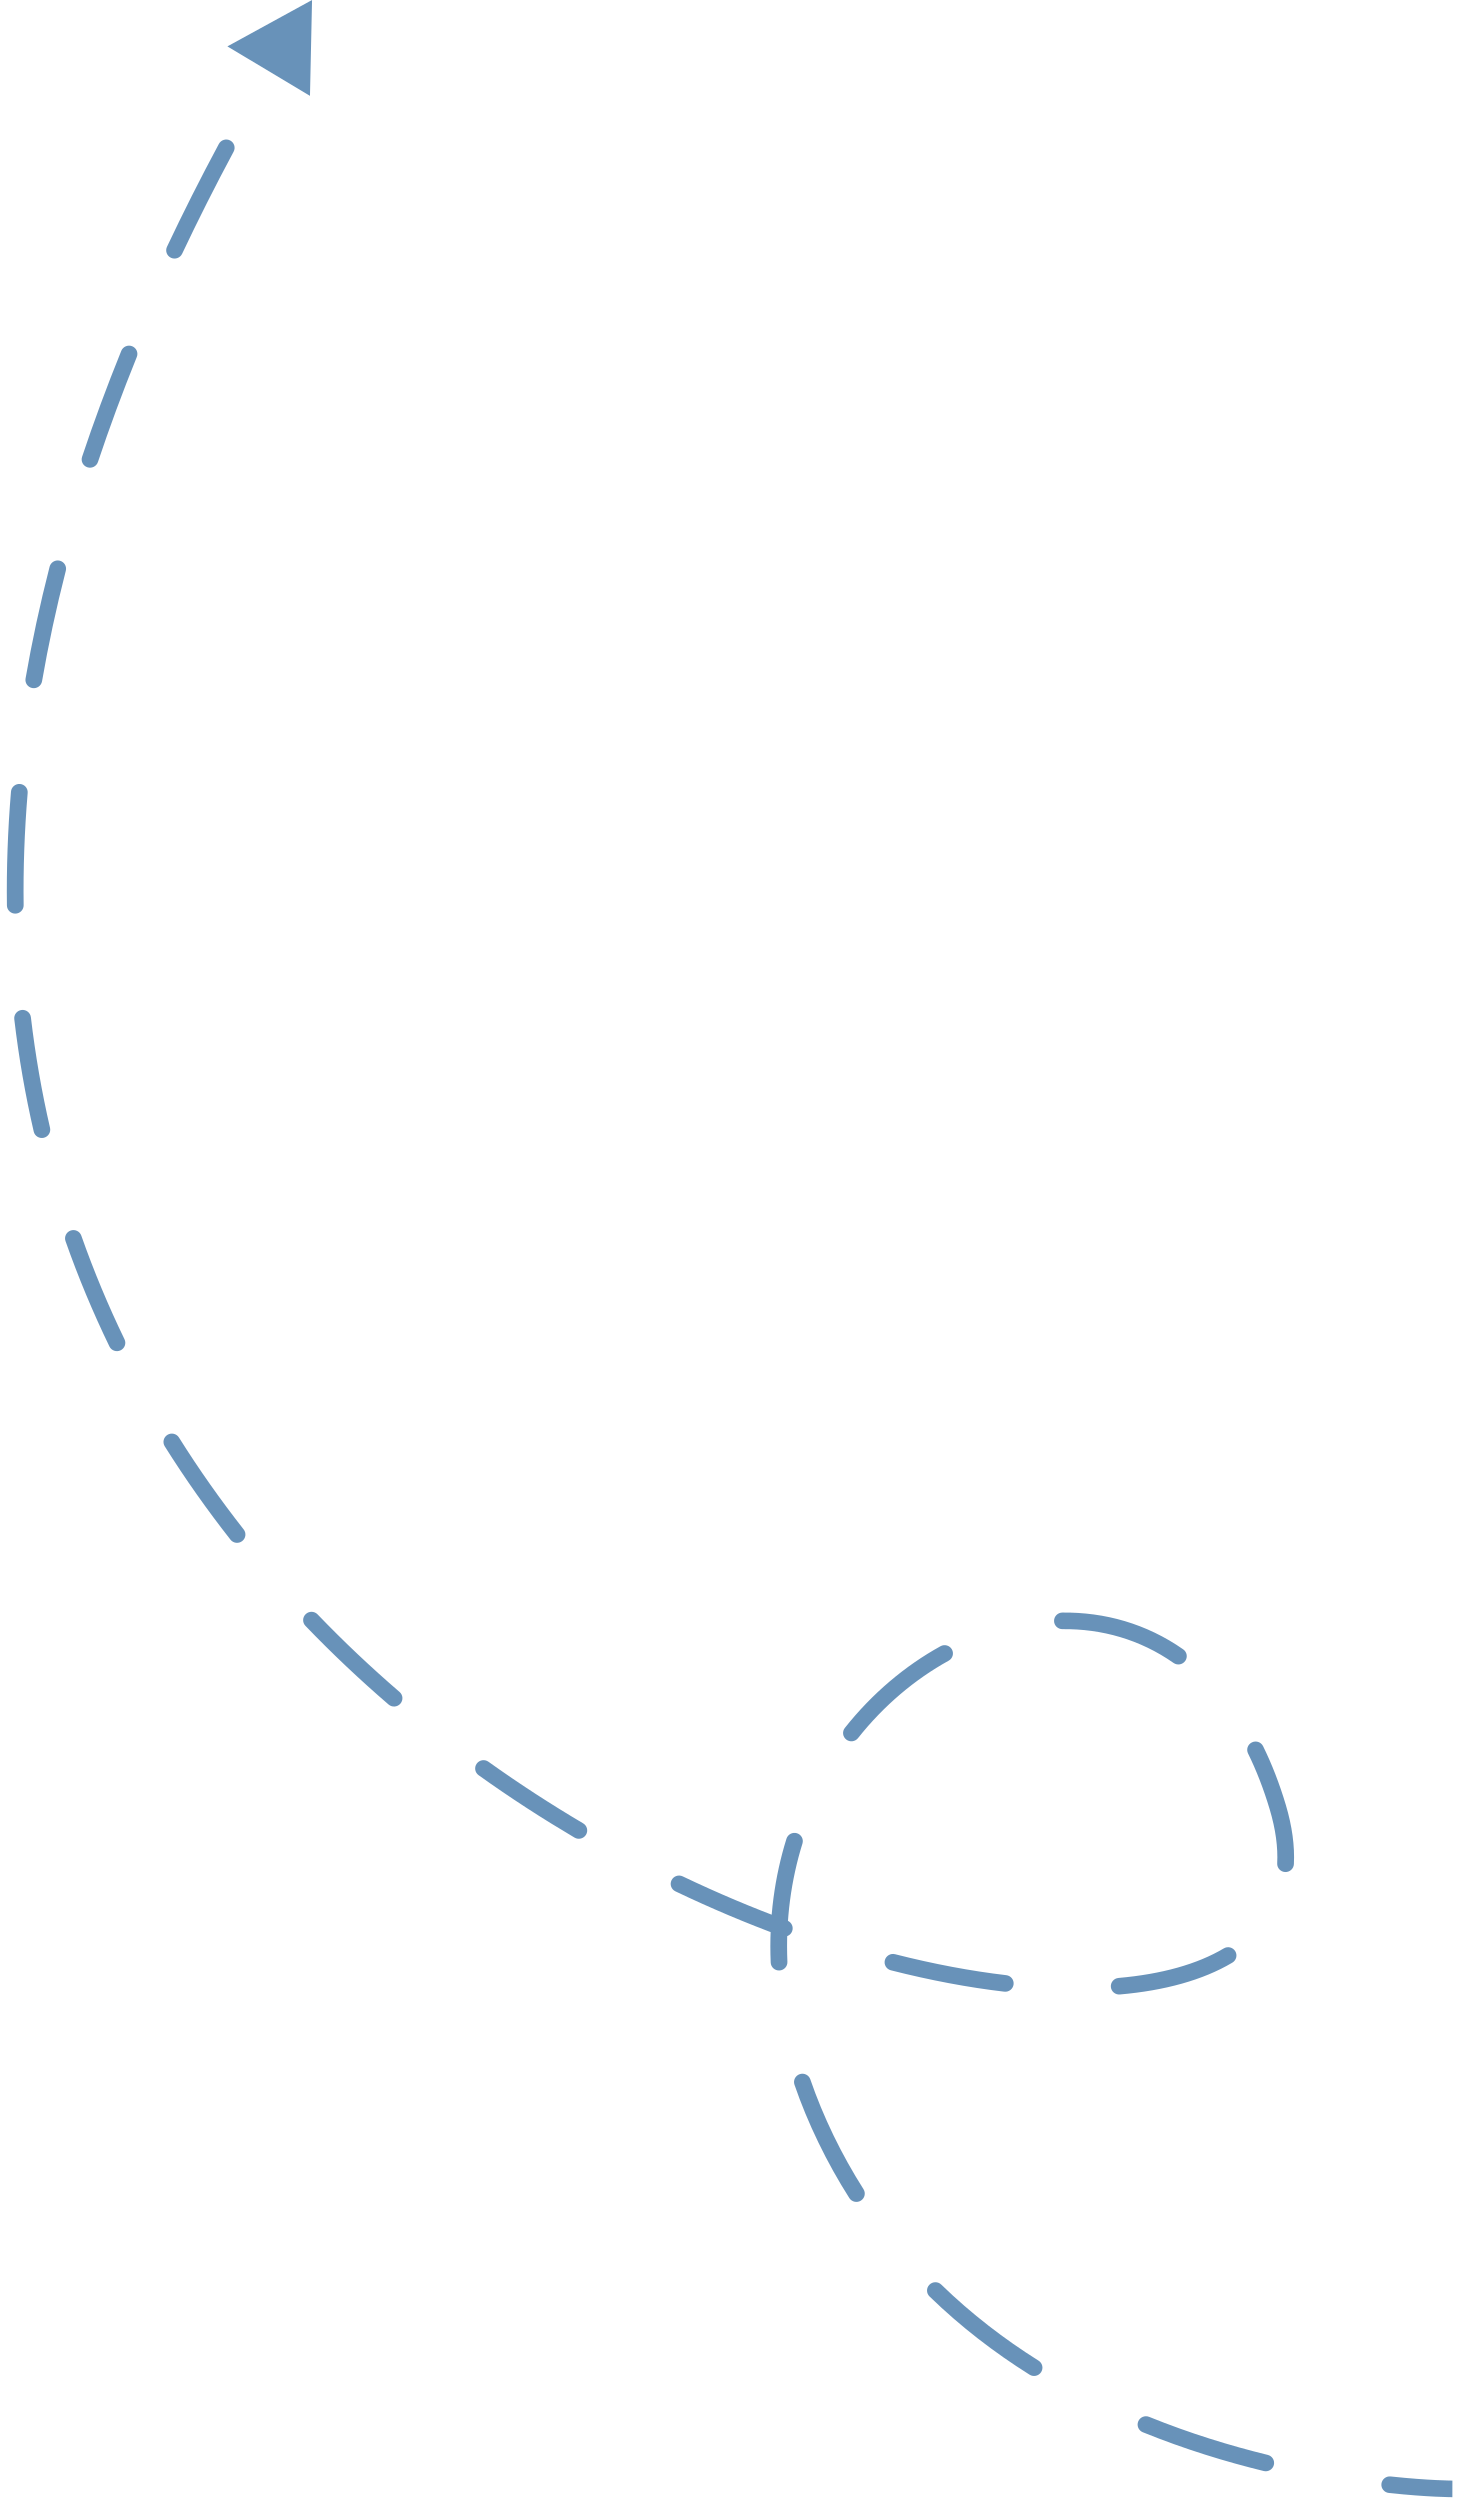
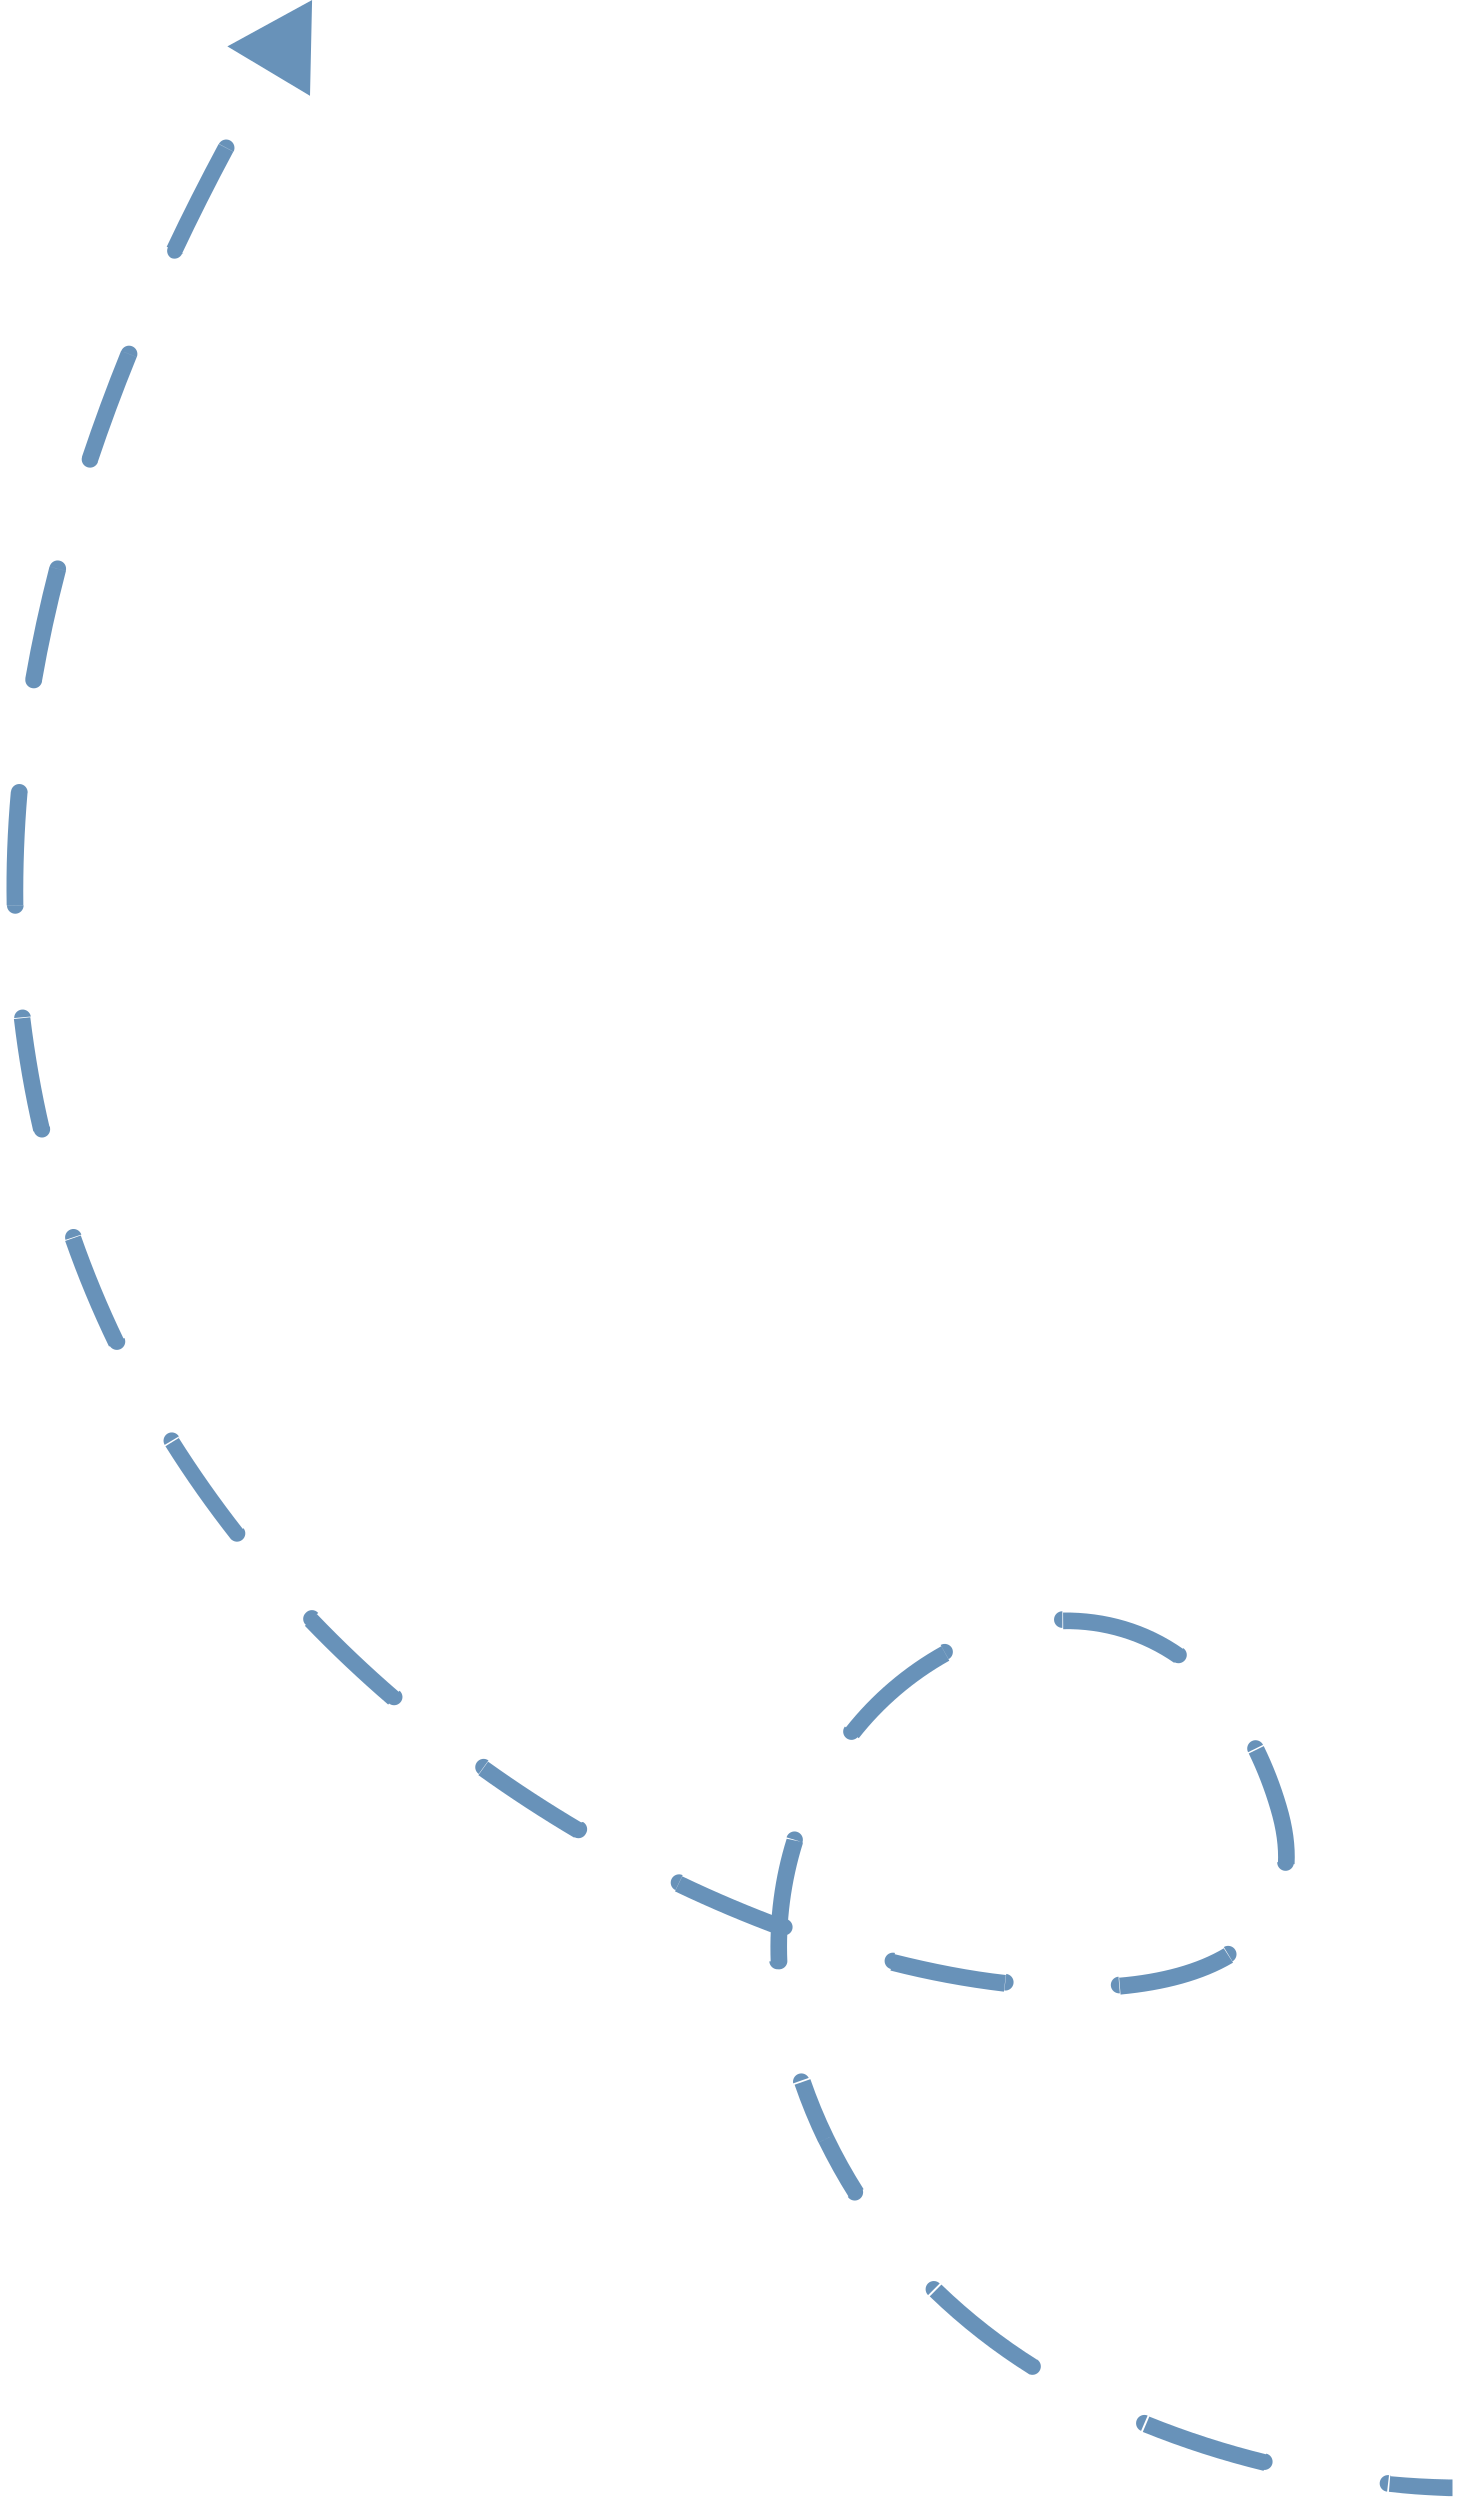
- <svg xmlns="http://www.w3.org/2000/svg" width="105" height="180" viewBox="0 0 105 180" fill="none">
-   <path d="M22.467 2.85072e-05L22.318 6.902L16.372 3.34L22.467 2.85072e-05ZM92 130.119L92.578 129.948L92 130.119ZM59.467 154L58.924 154.26L58.924 154.26L59.467 154ZM20.795 3.896C20.625 4.181 20.256 4.276 19.97 4.108C19.684 3.941 19.589 3.575 19.758 3.29L20.795 3.896ZM15.758 10.363C15.914 10.071 16.279 9.96 16.572 10.114C16.866 10.269 16.977 10.631 16.82 10.922L15.758 10.363ZM13.113 18.272C12.971 18.571 12.613 18.701 12.312 18.561C12.011 18.422 11.881 18.066 12.023 17.767L13.113 18.272ZM8.731 25.263C8.856 24.956 9.206 24.807 9.515 24.929C9.823 25.052 9.973 25.4 9.848 25.706L8.731 25.263ZM7.053 33.263C6.948 33.577 6.607 33.747 6.292 33.644C5.976 33.541 5.805 33.203 5.91 32.889L7.053 33.263ZM3.571 40.804C3.653 40.484 3.981 40.29 4.303 40.37C4.625 40.451 4.82 40.776 4.738 41.096L3.571 40.804ZM3.027 49.051C2.97 49.377 2.659 49.596 2.331 49.541C2.003 49.486 1.783 49.177 1.84 48.852L3.027 49.051ZM0.791 56.994C0.819 56.665 1.11 56.42 1.441 56.446C1.773 56.472 2.019 56.761 1.992 57.09L0.791 56.994ZM1.702 65.174C1.707 65.504 1.441 65.776 1.108 65.781C0.776 65.787 0.503 65.523 0.498 65.193L1.702 65.174ZM1.028 73.383C0.989 73.055 1.226 72.757 1.556 72.718C1.886 72.679 2.185 72.913 2.224 73.241L1.028 73.383ZM3.602 81.203C3.676 81.525 3.473 81.846 3.149 81.921C2.825 81.995 2.502 81.795 2.428 81.473L3.602 81.203ZM4.717 89.362C4.607 89.05 4.773 88.709 5.086 88.599C5.4 88.489 5.744 88.653 5.853 88.964L4.717 89.362ZM8.963 96.425C9.107 96.722 8.981 97.08 8.681 97.224C8.381 97.367 8.022 97.243 7.878 96.945L8.963 96.425ZM11.861 104.134C11.686 103.854 11.772 103.485 12.054 103.31C12.337 103.135 12.708 103.22 12.884 103.5L11.861 104.134ZM17.544 110.119C17.748 110.379 17.701 110.755 17.439 110.958C17.176 111.161 16.798 111.116 16.594 110.855L17.544 110.119ZM21.991 117.061C21.762 116.822 21.772 116.444 22.013 116.216C22.254 115.987 22.635 115.996 22.864 116.234L21.991 117.061ZM28.768 121.821C29.019 122.037 29.045 122.415 28.827 122.664C28.608 122.914 28.228 122.941 27.977 122.725L28.768 121.821ZM34.461 127.815C34.191 127.622 34.131 127.248 34.326 126.98C34.52 126.712 34.897 126.651 35.166 126.844L34.461 127.815ZM41.985 131.28C42.271 131.448 42.364 131.815 42.194 132.099C42.023 132.383 41.653 132.477 41.368 132.308L41.985 131.28ZM48.629 136.176C48.33 136.033 48.204 135.676 48.349 135.379C48.494 135.081 48.854 134.956 49.153 135.098L48.629 136.176ZM56.681 138.28C56.992 138.395 57.151 138.739 57.034 139.049C56.918 139.358 56.571 139.516 56.259 139.401L56.681 138.28ZM64.141 141.861C63.82 141.779 63.626 141.454 63.71 141.134C63.793 140.814 64.122 140.621 64.444 140.703L64.141 141.861ZM72.453 142.213C72.783 142.252 73.018 142.549 72.978 142.877C72.938 143.205 72.638 143.44 72.308 143.401L72.453 142.213ZM80.633 143.603C80.301 143.632 80.01 143.389 79.982 143.06C79.954 142.731 80.199 142.441 80.531 142.412L80.633 143.603ZM88.114 140.284C88.399 140.114 88.769 140.206 88.939 140.489C89.109 140.772 89.016 141.14 88.731 141.309L88.114 140.284ZM93.161 134.217C93.145 134.547 92.862 134.802 92.53 134.787C92.198 134.772 91.942 134.492 91.958 134.162L93.161 134.217ZM89.86 126.252C89.714 125.956 89.838 125.597 90.137 125.452C90.436 125.306 90.796 125.428 90.942 125.725L89.86 126.252ZM85.192 118.755C85.464 118.945 85.528 119.318 85.336 119.588C85.144 119.858 84.769 119.923 84.497 119.733L85.192 118.755ZM76.499 117.299C76.166 117.303 75.894 117.038 75.892 116.708C75.889 116.378 76.156 116.107 76.489 116.104L76.499 117.299ZM67.719 118.527C68.01 118.366 68.376 118.47 68.537 118.758C68.698 119.047 68.593 119.411 68.302 119.571L67.719 118.527ZM61.776 125.145C61.569 125.405 61.191 125.451 60.93 125.247C60.669 125.043 60.624 124.667 60.83 124.408L61.776 125.145ZM56.625 132.389C56.724 132.073 57.061 131.896 57.379 131.993C57.696 132.089 57.874 132.424 57.776 132.739L56.625 132.389ZM56.693 141.251C56.707 141.581 56.449 141.861 56.117 141.875C55.785 141.89 55.504 141.635 55.49 141.305L56.693 141.251ZM57.202 150.1C57.095 149.788 57.263 149.448 57.577 149.34C57.892 149.233 58.234 149.399 58.342 149.711L57.202 150.1ZM62.171 157.62C62.348 157.899 62.264 158.268 61.983 158.445C61.702 158.622 61.33 158.539 61.152 158.26L62.171 157.62ZM66.926 165.345C66.689 165.115 66.685 164.736 66.918 164.5C67.151 164.264 67.533 164.259 67.77 164.49L66.926 165.345ZM74.776 169.967C75.057 170.143 75.14 170.513 74.962 170.792C74.783 171.071 74.411 171.154 74.13 170.978L74.776 169.967ZM82.281 175.121C81.973 174.996 81.826 174.647 81.953 174.341C82.079 174.036 82.431 173.889 82.739 174.014L82.281 175.121ZM91.279 176.753C91.602 176.832 91.798 177.156 91.718 177.476C91.637 177.797 91.311 177.993 90.988 177.914L91.279 176.753ZM99.994 179.493C99.664 179.458 99.426 179.163 99.462 178.835C99.499 178.506 99.797 178.269 100.127 178.305L99.994 179.493ZM16.82 10.922C15.488 13.408 14.253 15.858 13.113 18.272L12.023 17.767C13.172 15.334 14.416 12.866 15.758 10.363L16.82 10.922ZM9.848 25.706C8.81 28.268 7.88 30.787 7.053 33.263L5.91 32.889C6.745 30.389 7.684 27.846 8.731 25.263L9.848 25.706ZM4.738 41.096C4.044 43.803 3.476 46.454 3.027 49.051L1.84 48.852C2.295 46.223 2.869 43.54 3.571 40.804L4.738 41.096ZM1.992 57.09C1.761 59.852 1.668 62.547 1.702 65.174L0.498 65.193C0.463 62.527 0.558 59.794 0.791 56.994L1.992 57.09ZM2.224 73.241C2.545 75.976 3.009 78.63 3.602 81.203L2.428 81.473C1.825 78.858 1.354 76.161 1.028 73.383L2.224 73.241ZM5.853 88.964C6.762 91.544 7.804 94.031 8.963 96.425L7.878 96.945C6.7 94.512 5.64 91.984 4.717 89.362L5.853 88.964ZM12.884 103.5C14.332 105.808 15.892 108.014 17.544 110.119L16.594 110.855C14.917 108.719 13.333 106.479 11.861 104.134L12.884 103.5ZM22.864 116.234C24.759 118.207 26.734 120.069 28.768 121.821L27.977 122.725C25.916 120.95 23.913 119.062 21.991 117.061L22.864 116.234ZM35.166 126.844C37.406 128.445 39.687 129.923 41.985 131.28L41.368 132.308C39.04 130.934 36.729 129.437 34.461 127.815L35.166 126.844ZM49.153 135.098C51.682 136.306 54.202 137.367 56.681 138.28L56.259 139.401C53.745 138.475 51.191 137.4 48.629 136.176L49.153 135.098ZM64.444 140.703C67.238 141.414 69.925 141.917 72.453 142.213L72.308 143.401C69.722 143.098 66.982 142.584 64.141 141.861L64.444 140.703ZM80.531 142.412C83.628 142.142 86.202 141.422 88.114 140.284L88.731 141.309C86.612 142.57 83.843 143.323 80.633 143.603L80.531 142.412ZM91.958 134.162C92.016 133.011 91.85 131.722 91.423 130.291L92.578 129.948C93.036 131.484 93.226 132.909 93.161 134.217L91.958 134.162ZM91.423 130.291C90.98 128.804 90.454 127.46 89.86 126.252L90.942 125.725C91.568 126.997 92.117 128.403 92.578 129.948L91.423 130.291ZM84.497 119.733C82.071 118.036 79.316 117.269 76.499 117.299L76.489 116.104C79.541 116.07 82.547 116.905 85.192 118.755L84.497 119.733ZM68.302 119.571C65.881 120.908 63.636 122.798 61.776 125.145L60.83 124.408C62.786 121.939 65.154 119.943 67.719 118.527L68.302 119.571ZM57.776 132.739C56.967 135.339 56.564 138.195 56.693 141.251L55.49 141.305C55.355 138.112 55.776 135.119 56.625 132.389L57.776 132.739ZM58.342 149.711C58.796 151.031 59.349 152.375 60.009 153.74L58.924 154.26C58.243 152.855 57.672 151.467 57.202 150.1L58.342 149.711ZM60.009 153.74C60.671 155.107 61.395 156.399 62.171 157.62L61.152 158.26C60.352 157.001 59.605 155.669 58.924 154.26L60.009 153.74ZM67.77 164.49C69.96 166.62 72.33 168.43 74.776 169.967L74.13 170.978C71.62 169.401 69.183 167.54 66.926 165.345L67.77 164.49ZM82.739 174.014C85.694 175.212 88.599 176.098 91.279 176.753L90.988 177.914C88.26 177.248 85.299 176.345 82.281 175.121L82.739 174.014ZM100.127 178.305C101.511 178.453 102.627 178.527 103.395 178.564C103.779 178.583 104.075 178.592 104.275 178.597C104.375 178.599 104.451 178.6 104.501 178.601C104.526 178.601 104.544 178.601 104.556 178.601C104.563 178.601 104.567 178.601 104.57 178.601C104.571 178.601 104.572 178.601 104.573 178.601C104.573 178.601 104.573 178.601 104.573 178.601C104.573 178.601 104.573 178.601 104.573 178.601C104.573 178.601 104.573 178.601 104.573 178.601C104.573 178.601 104.573 178.601 104.571 179.199C104.57 179.797 104.57 179.797 104.57 179.797C104.57 179.797 104.569 179.797 104.569 179.797C104.569 179.797 104.569 179.797 104.569 179.797C104.569 179.797 104.568 179.797 104.568 179.797C104.566 179.797 104.565 179.797 104.563 179.797C104.559 179.797 104.554 179.797 104.546 179.797C104.532 179.797 104.511 179.797 104.484 179.796C104.429 179.796 104.349 179.795 104.244 179.792C104.035 179.787 103.728 179.778 103.333 179.759C102.544 179.721 101.404 179.645 99.994 179.493L100.127 178.305Z" fill="#6892B9" />
+ <svg xmlns="http://www.w3.org/2000/svg" fill="none" viewBox="0 0 105 180">
+   <path d="m22.47 0-.15 6.9-5.95-3.56L22.47 0ZM92 130.12l.58-.17-.58.17ZM59.47 154l-.55.26.55-.26ZM20.79 3.9a.6.6 0 0 1-.82.2.6.6 0 0 1-.21-.8l1.03.6Zm-5.03 6.46a.6.6 0 0 1 .8-.25c.3.16.4.52.26.81l-1.06-.56Zm-2.65 7.91a.6.6 0 0 1-.8.3.6.6 0 0 1-.2-.8l1.1.5Zm-4.38 7a.6.6 0 0 1 .78-.34.6.6 0 0 1 .34.78l-1.12-.45Zm-1.68 8a.6.6 0 0 1-.76.37.6.6 0 0 1-.38-.75l1.14.37ZM3.57 40.8a.6.6 0 0 1 .73-.43c.33.08.52.4.44.73l-1.17-.3Zm-.54 8.25a.6.6 0 0 1-.7.5.6.6 0 0 1-.5-.7l1.2.2ZM.79 57a.6.6 0 0 1 1.2.1L.79 57Zm.91 8.18a.6.6 0 0 1-1.2.02l1.2-.02Zm-.67 8.21a.6.6 0 0 1 .53-.7.6.6 0 0 1 .66.5l-1.2.11Zm2.57 7.8a.6.6 0 0 1-.45.7.6.6 0 0 1-.72-.5l1.17-.28Zm1.12 8.1a.6.6 0 0 1 1.14-.4l-1.14.38Zm4.24 7.04a.6.6 0 0 1-1.09.52l1.1-.52Zm2.9 7.71a.6.6 0 0 1 .2-.82.6.6 0 0 1 .82.2l-1.02.61Zm5.68 6a.6.6 0 0 1-.1.83.6.6 0 0 1-.85-.1l.95-.74Zm4.45 6.93a.6.6 0 0 1 .02-.84.6.6 0 0 1 .9 0l-.82.84Zm6.78 4.76c.25.22.28.6.06.84a.6.6 0 0 1-.85.06l.79-.9Zm5.7 6a.6.6 0 0 1-.14-.84.6.6 0 0 1 .84-.14l-.7.97Zm7.52 3.46a.6.6 0 0 1 .2.82.6.6 0 0 1-.93.2l.62-1.02Zm6.64 4.9a.6.6 0 0 1-.28-.8.6.6 0 0 1 .8-.28l-.52 1.08Zm8.05 2.1a.6.6 0 0 1 .35.77.6.6 0 0 1-.77.35l.42-1.12Zm7.46 3.58a.6.6 0 0 1-.43-.73.6.6 0 0 1 .73-.43l-.3 1.16Zm8.3.35a.6.6 0 1 1-.13 1.2l.14-1.2Zm8.19 1.4a.6.6 0 1 1-.1-1.2l.1 1.2Zm7.48-3.33a.6.6 0 0 1 .83.2.6.6 0 0 1-.2.83l-.63-1.04Zm5.05-6.06a.6.6 0 0 1-1.2-.06l1.2.08Zm-3.3-7.97a.6.6 0 0 1 1.08-.53l-1.08.53Zm-4.67-7.5a.6.6 0 0 1 .15.84.6.6 0 0 1-.84.14l.7-.98Zm-8.7-1.45a.6.6 0 1 1 0-1.2v1.2Zm-8.77 1.23a.6.6 0 0 1 .82.22.6.6 0 0 1-.24.8l-.58-1.03Zm-5.94 6.6a.6.6 0 0 1-.85.1.6.6 0 0 1-.1-.83l.95.73Zm-5.15 7.25a.6.6 0 0 1 .75-.4c.32.1.5.43.4.75l-1.15-.35Zm.06 8.86a.6.6 0 0 1-.67.64.6.6 0 0 1-.63-.57l1.2-.07Zm.42 8.86a.6.6 0 0 1 1.12-.4l-1.14.4Zm4.95 7.52a.6.6 0 0 1-.2.82.6.6 0 0 1-.82-.18l1.02-.62Zm4.76 7.72a.6.6 0 0 1-.01-.84.6.6 0 0 1 .85 0l-.84.84Zm7.85 4.63a.6.6 0 0 1 .18.82.6.6 0 0 1-.83.2l.65-1.01Zm7.5 5.15a.6.6 0 0 1-.33-.78.6.6 0 0 1 .79-.33l-.47 1.1Zm9 1.63c.32.08.52.4.44.73a.6.6 0 0 1-.73.43l.29-1.17Zm8.7 2.74a.6.6 0 0 1-.53-.66.6.6 0 0 1 .67-.53l-.14 1.2ZM16.8 10.92a162.09 162.09 0 0 0-3.7 7.35l-1.1-.5c1.15-2.44 2.4-4.9 3.74-7.4l1.06.55Zm-6.96 14.8a128.48 128.48 0 0 0-2.8 7.54l-1.14-.37c.84-2.5 1.77-5.04 2.82-7.63l1.12.45ZM4.75 41.1a98.7 98.7 0 0 0-1.73 7.95l-1.2-.2a103.4 103.4 0 0 1 1.74-8.05l1.17.3Zm-2.77 16a83.88 83.88 0 0 0-.3 8.07l-1.2.02c-.05-2.66.05-5.4.3-8.2l1.2.1Zm.2 16.14c.34 2.74.8 5.4 1.4 7.96l-1.18.27a75.06 75.06 0 0 1-1.4-8.1l1.2-.13Zm3.64 15.72a72.8 72.8 0 0 0 3.1 7.47l-1.07.52a73.2 73.2 0 0 1-3.16-7.6l1.13-.4Zm7.03 14.54a80.1 80.1 0 0 0 4.66 6.62l-.86.73a78.18 78.18 0 0 1-4.74-6.72l1.02-.63Zm9.98 12.73a86.03 86.03 0 0 0 5.9 5.6l-.78.9a87.05 87.05 0 0 1-6-5.67l.87-.83Zm12.3 10.6a93.1 93.1 0 0 0 6.83 4.45l-.62 1.03a94.14 94.14 0 0 1-6.9-4.5l.7-.97Zm14 8.27a88.26 88.26 0 0 0 7.52 3.18l-.42 1.12a89.4 89.4 0 0 1-7.63-3.22l.52-1.08Zm15.28 5.6c2.8.7 5.48 1.22 8.01 1.5l-.14 1.2a63 63 0 0 1-8.17-1.52l.3-1.16Zm16.1 1.7c3.1-.26 5.7-.98 7.6-2.12l.67 1.03c-2.12 1.26-4.9 2-8.1 2.3l-.1-1.2Zm11.5-8.24c.06-1.15-.11-2.44-.54-3.87l1.16-.34c.46 1.53.65 2.96.58 4.27l-1.2-.06Zm-.54-3.87a25.88 25.88 0 0 0-1.56-4.04l1.08-.53a27.06 27.06 0 0 1 1.64 4.23l-1.16.34Zm-6.92-10.56a13.52 13.52 0 0 0-8-2.43l-.01-1.2c3.06-.03 6.07.8 8.7 2.66l-.7.97Zm-16.2-.16a21.9 21.9 0 0 0-6.52 5.58l-.96-.74a23.09 23.09 0 0 1 6.9-5.88l.58 1.04ZM57.8 132.74a25 25 0 0 0-1.11 8.5l-1.2.07c-.12-3.2.3-6.2 1.15-8.92l1.15.24Zm.55 16.97c.46 1.32 1 2.66 1.67 4.03l-1.1.52a37.8 37.8 0 0 1-1.71-4.16l1.14-.4Zm1.67 4.03a38.42 38.42 0 0 0 2.16 3.88l-1.02.64c-.8-1.26-1.54-2.6-2.23-4l1.09-.52Zm7.76 10.75a42.3 42.3 0 0 0 7 5.48l-.64 1a43.48 43.48 0 0 1-7.2-5.63l.84-.85Zm14.96 9.5a61.95 61.95 0 0 0 8.54 2.75l-.3 1.16a62.98 62.98 0 0 1-8.7-2.8l.46-1.08Zm17.4 4.3a56.63 56.63 0 0 0 4.14.23h.3v1.2h-.33l-.9-.04c-.8-.04-1.94-.1-3.35-.27l.1-1.2Z" fill="#6892B9" />
</svg>
